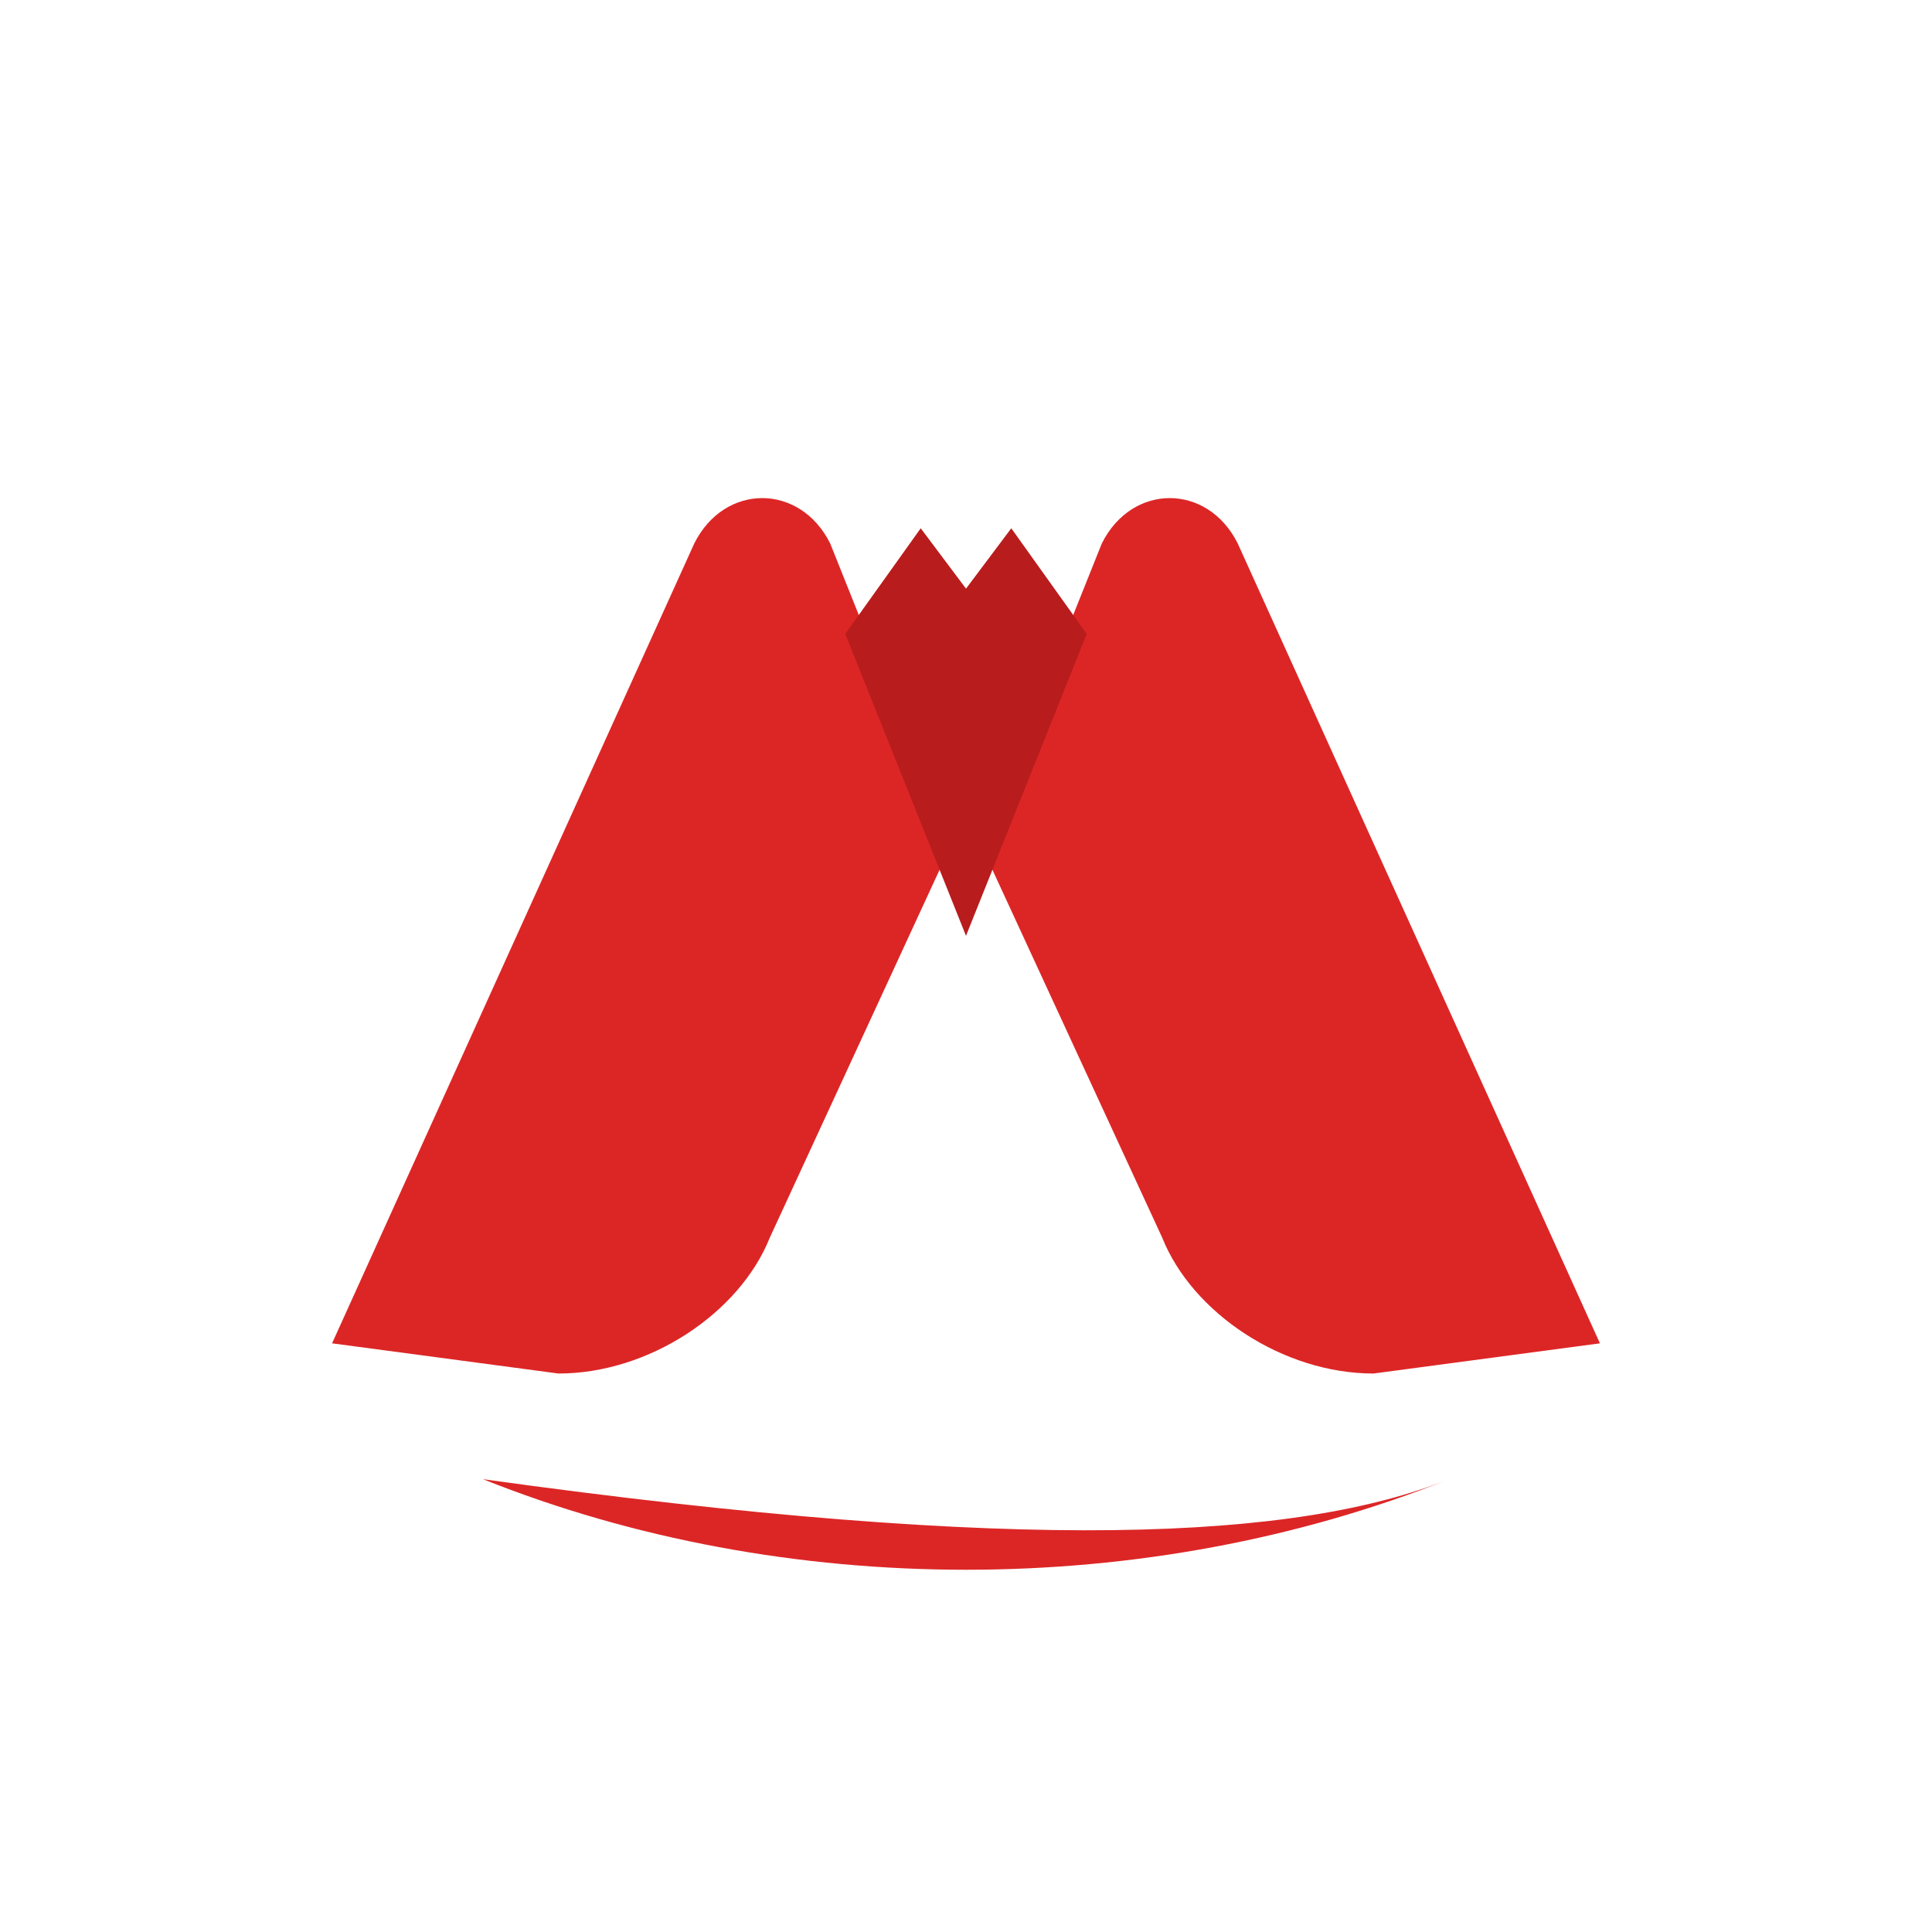
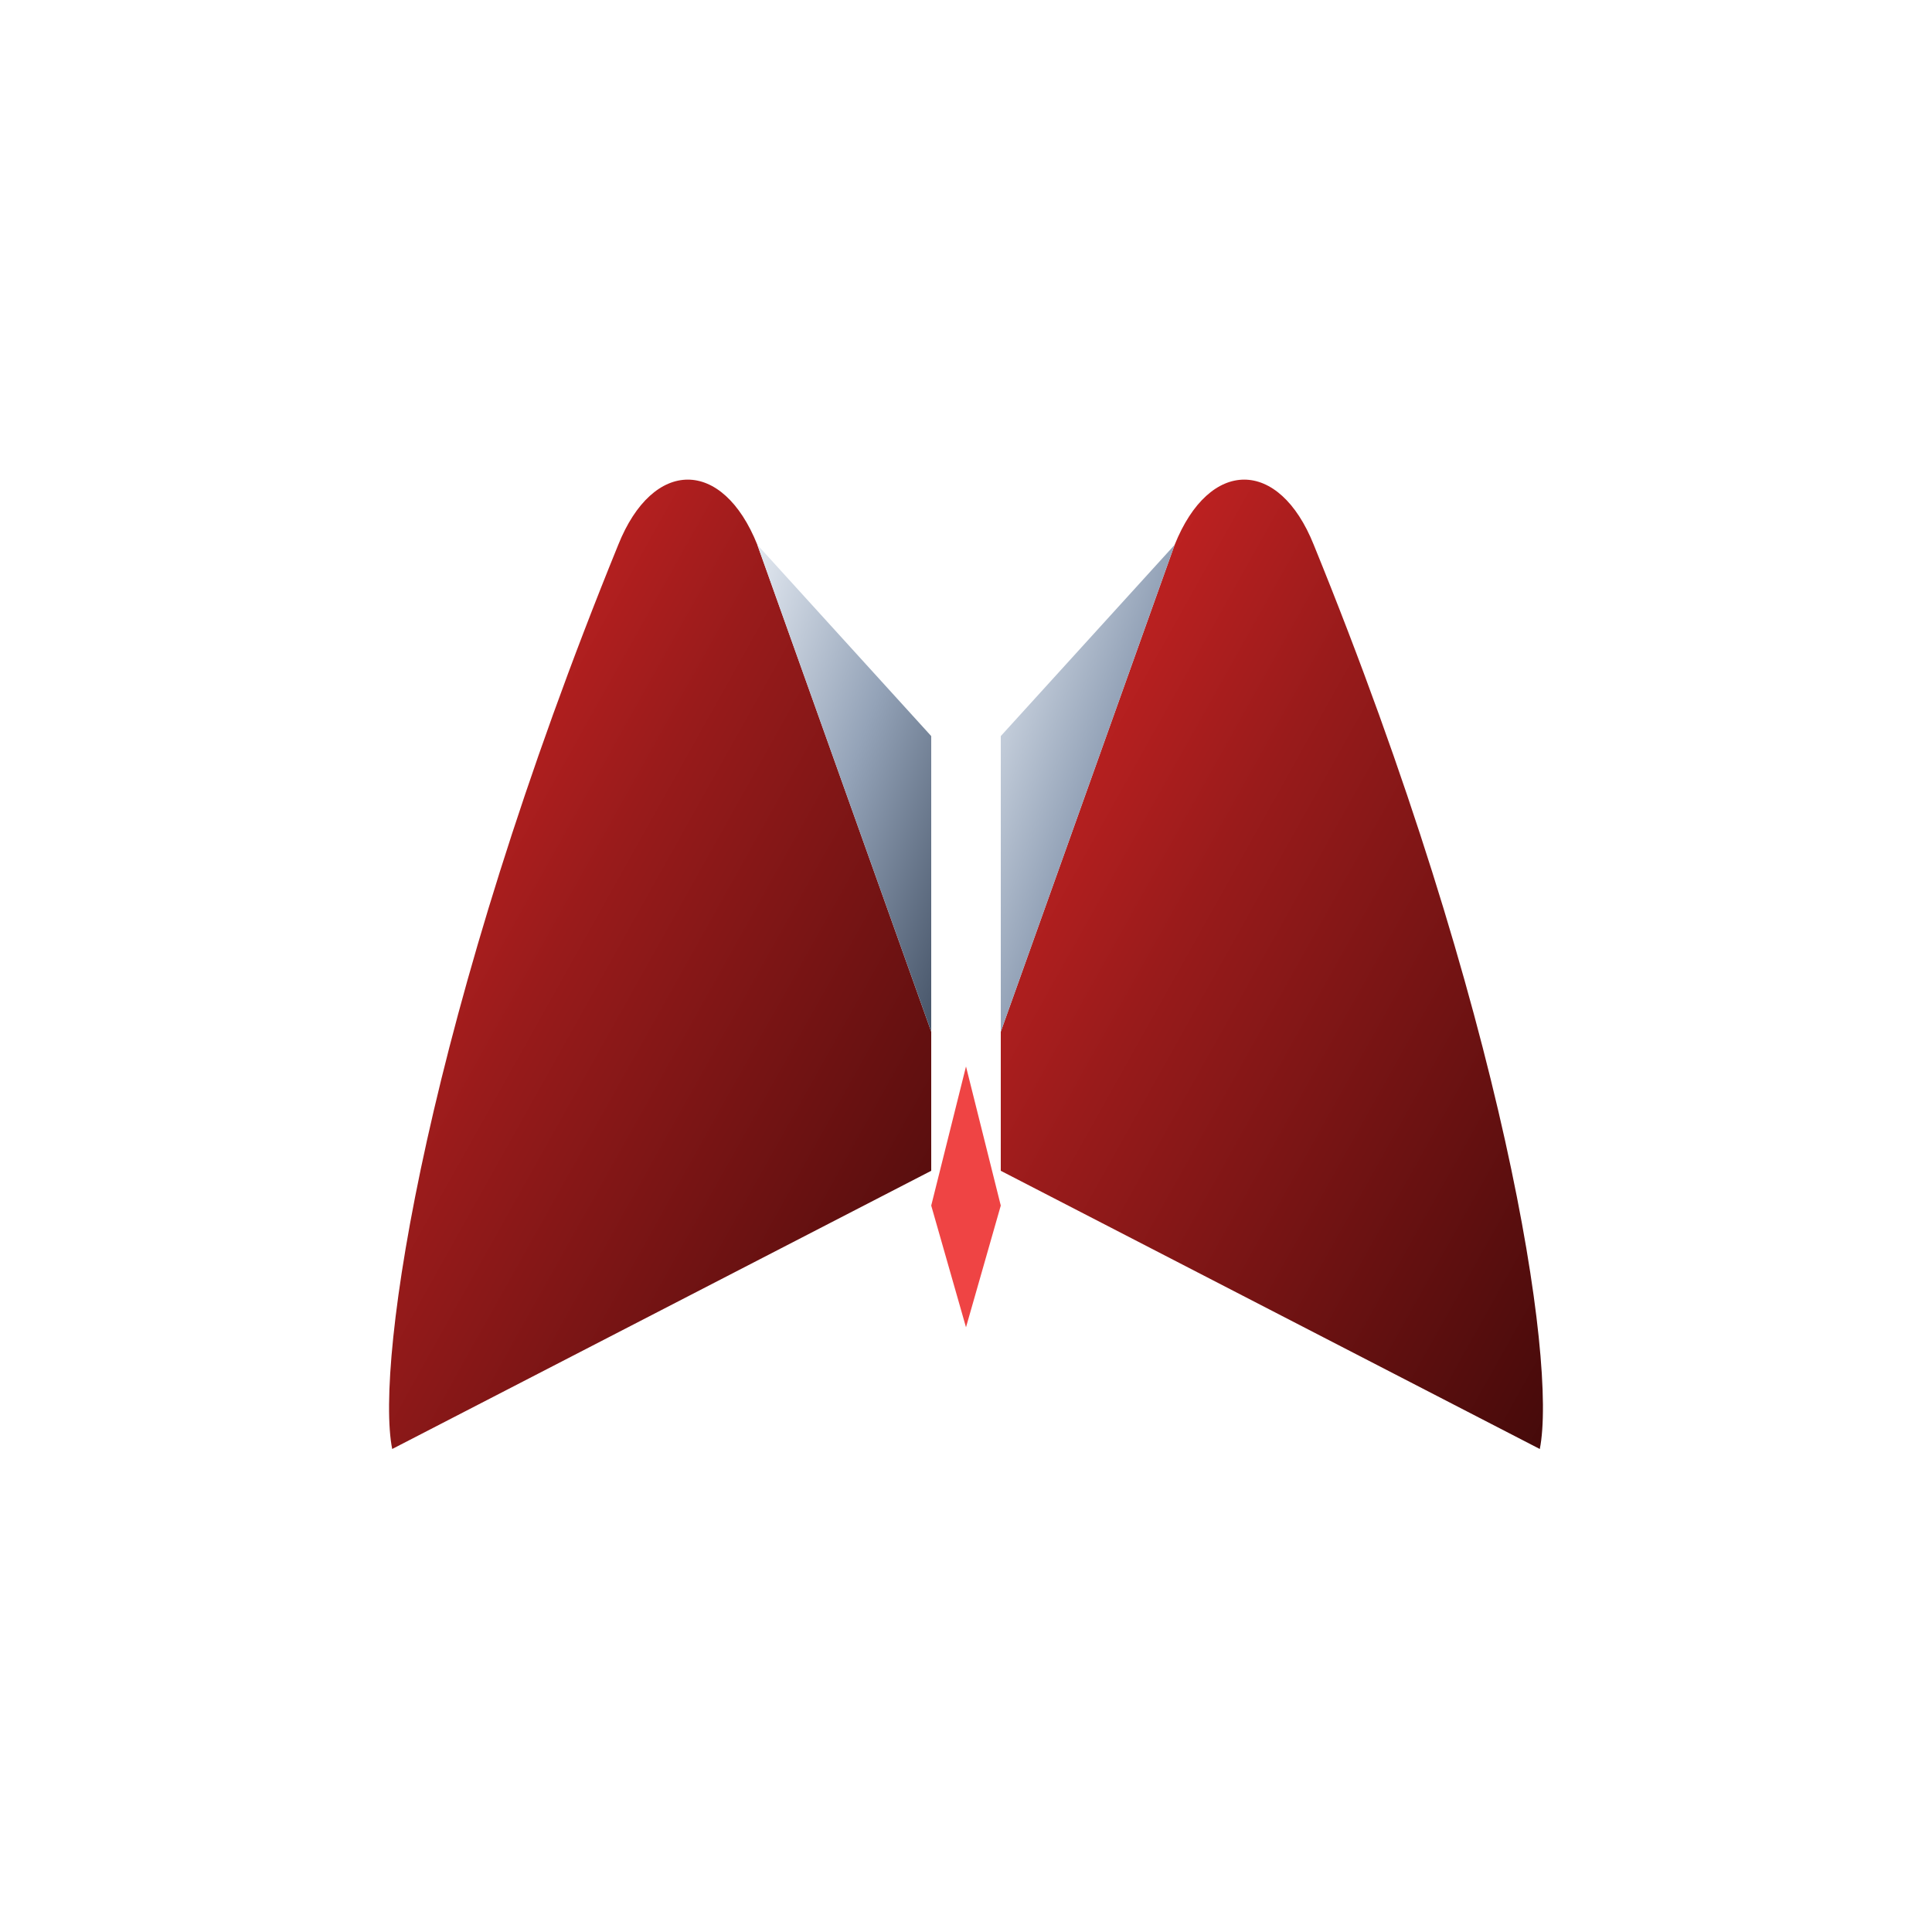
- <svg xmlns="http://www.w3.org/2000/svg" width="256" height="256" viewBox="0 0 256 256" fill="none">
+ <svg xmlns="http://www.w3.org/2000/svg" viewBox="0 0 200 200" width="200" height="200">
  <defs>
-     <linearGradient id="mahindraRed" x1="0" y1="0" x2="256" y2="256">
+     <linearGradient id="mahLGrad" x1="0%" y1="0%" x2="100%" y2="100%">
      <stop offset="0%" stop-color="#DC2626" />
-       <stop offset="100%" stop-color="#991B1B" />
+       <stop offset="40%" stop-color="#991B1B" />
+       <stop offset="100%" stop-color="#450A0A" />
    </linearGradient>
-     <linearGradient id="mahindraChrome" x1="30" y1="40" x2="226" y2="216" gradientUnits="userSpaceOnUse">
+     <linearGradient id="mahChrome" x1="0%" y1="0%" x2="100%" y2="100%">
      <stop offset="0%" stop-color="#E2E8F0" />
-       <stop offset="40%" stop-color="#94A3B8" />
-       <stop offset="70%" stop-color="#475569" />
-       <stop offset="100%" stop-color="#1E293B" />
+       <stop offset="50%" stop-color="#94A3B8" />
+       <stop offset="100%" stop-color="#475569" />
    </linearGradient>
  </defs>
-   <g>
-     <path d="M 44,178 L 92,72 C 96,64 106,64 110,72 L 126,112 L 102,164 C 98,174 86,182 74,182 Z" fill="#DC2626" />
-     <path d="M 212,178 L 164,72 C 160,64 150,64 146,72 L 130,112 L 154,164 C 158,174 170,182 182,182 Z" fill="#DC2626" />
-     <path d="M 112,84 L 128,124 L 144,84 L 134,70 L 128,78 L 122,70 Z" fill="#B91C1C" />
-     <path d="M 64,196 C 104,212 152,212 192,196 C 172,204 136,206 64,196 Z" fill="#DC2626" />
+   <g transform="translate(10, 15) scale(0.9)">
+     <path d="M 96 118 L 34 150 C 32 140, 38 100, 60 46 C 64 36, 72 36, 76 46 L 96 102 Z" fill="url(#mahLGrad)" />
+     <path d="M 76 46 L 96 102 L 96 68 L 76 46 Z" fill="url(#mahChrome)" />
+     <path d="M 104 118 L 166 150 C 168 140, 162 100, 140 46 C 136 36, 128 36, 124 46 L 104 102 Z" fill="url(#mahLGrad)" />
+     <path d="M 124 46 L 104 102 L 104 68 L 124 46 Z" fill="url(#mahChrome)" />
+     <path d="M 96 122 L 100 136 L 104 122 L 100 106 Z" fill="#EF4444" />
  </g>
</svg>
